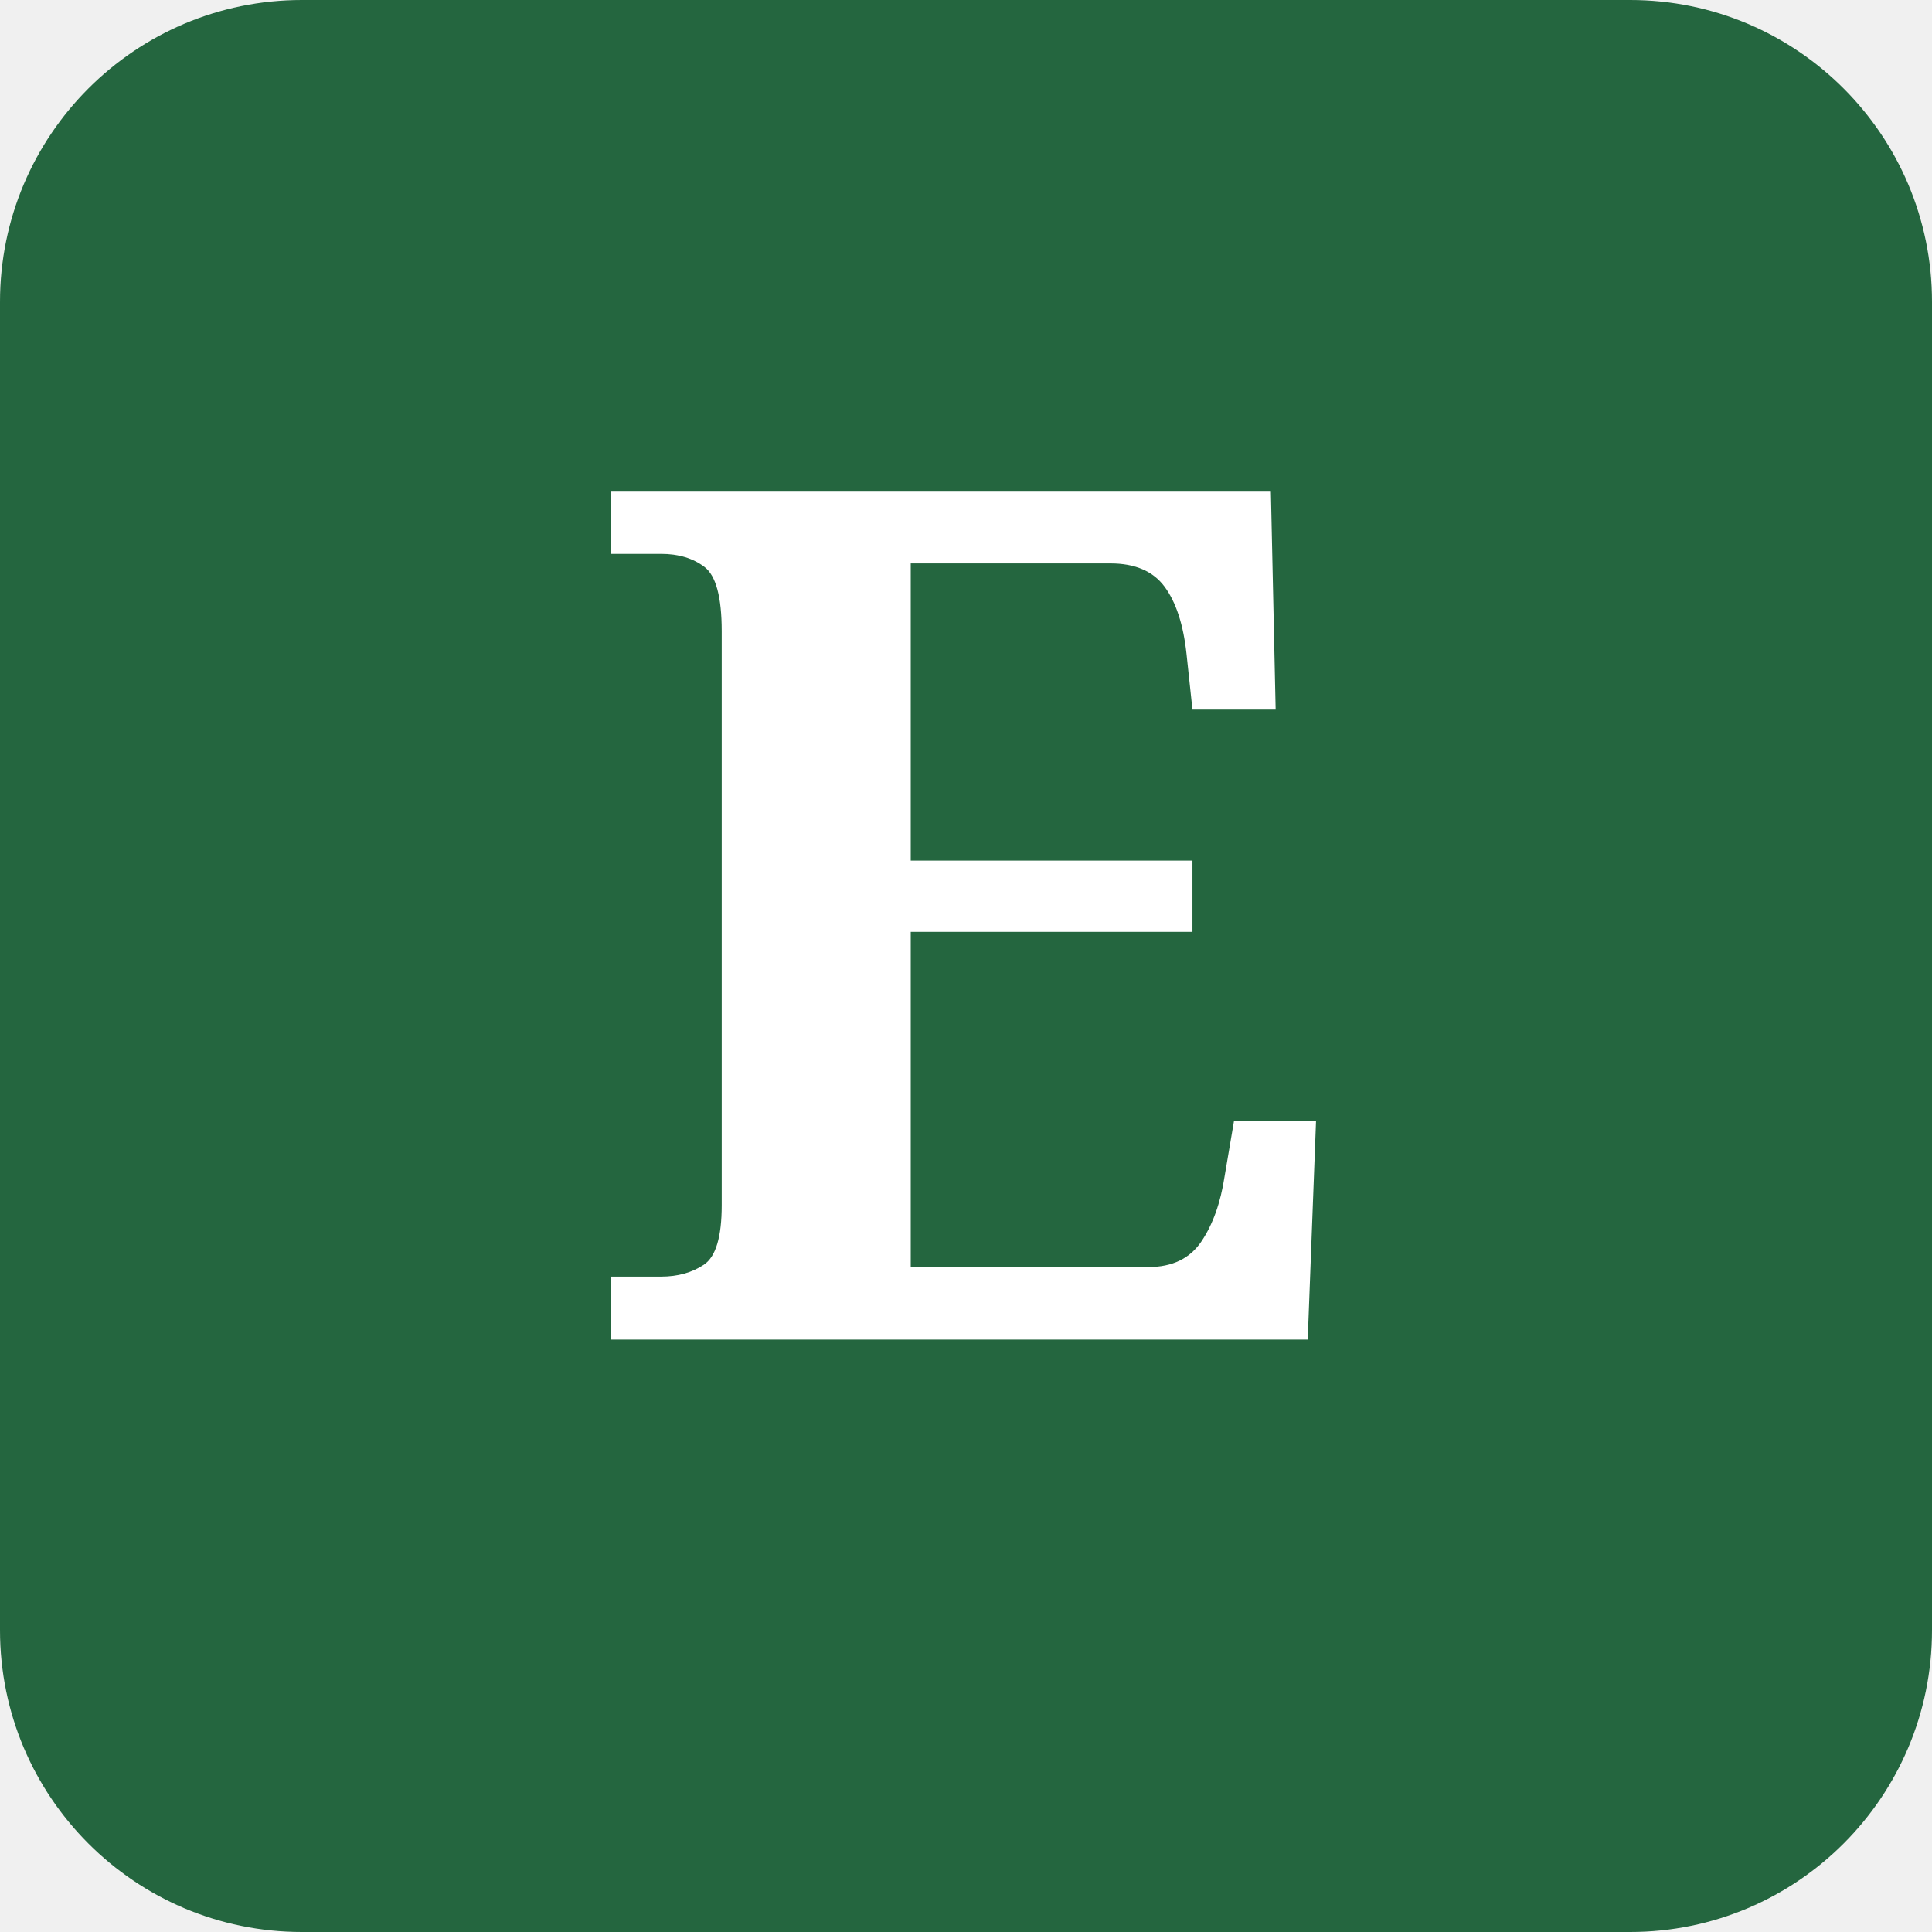
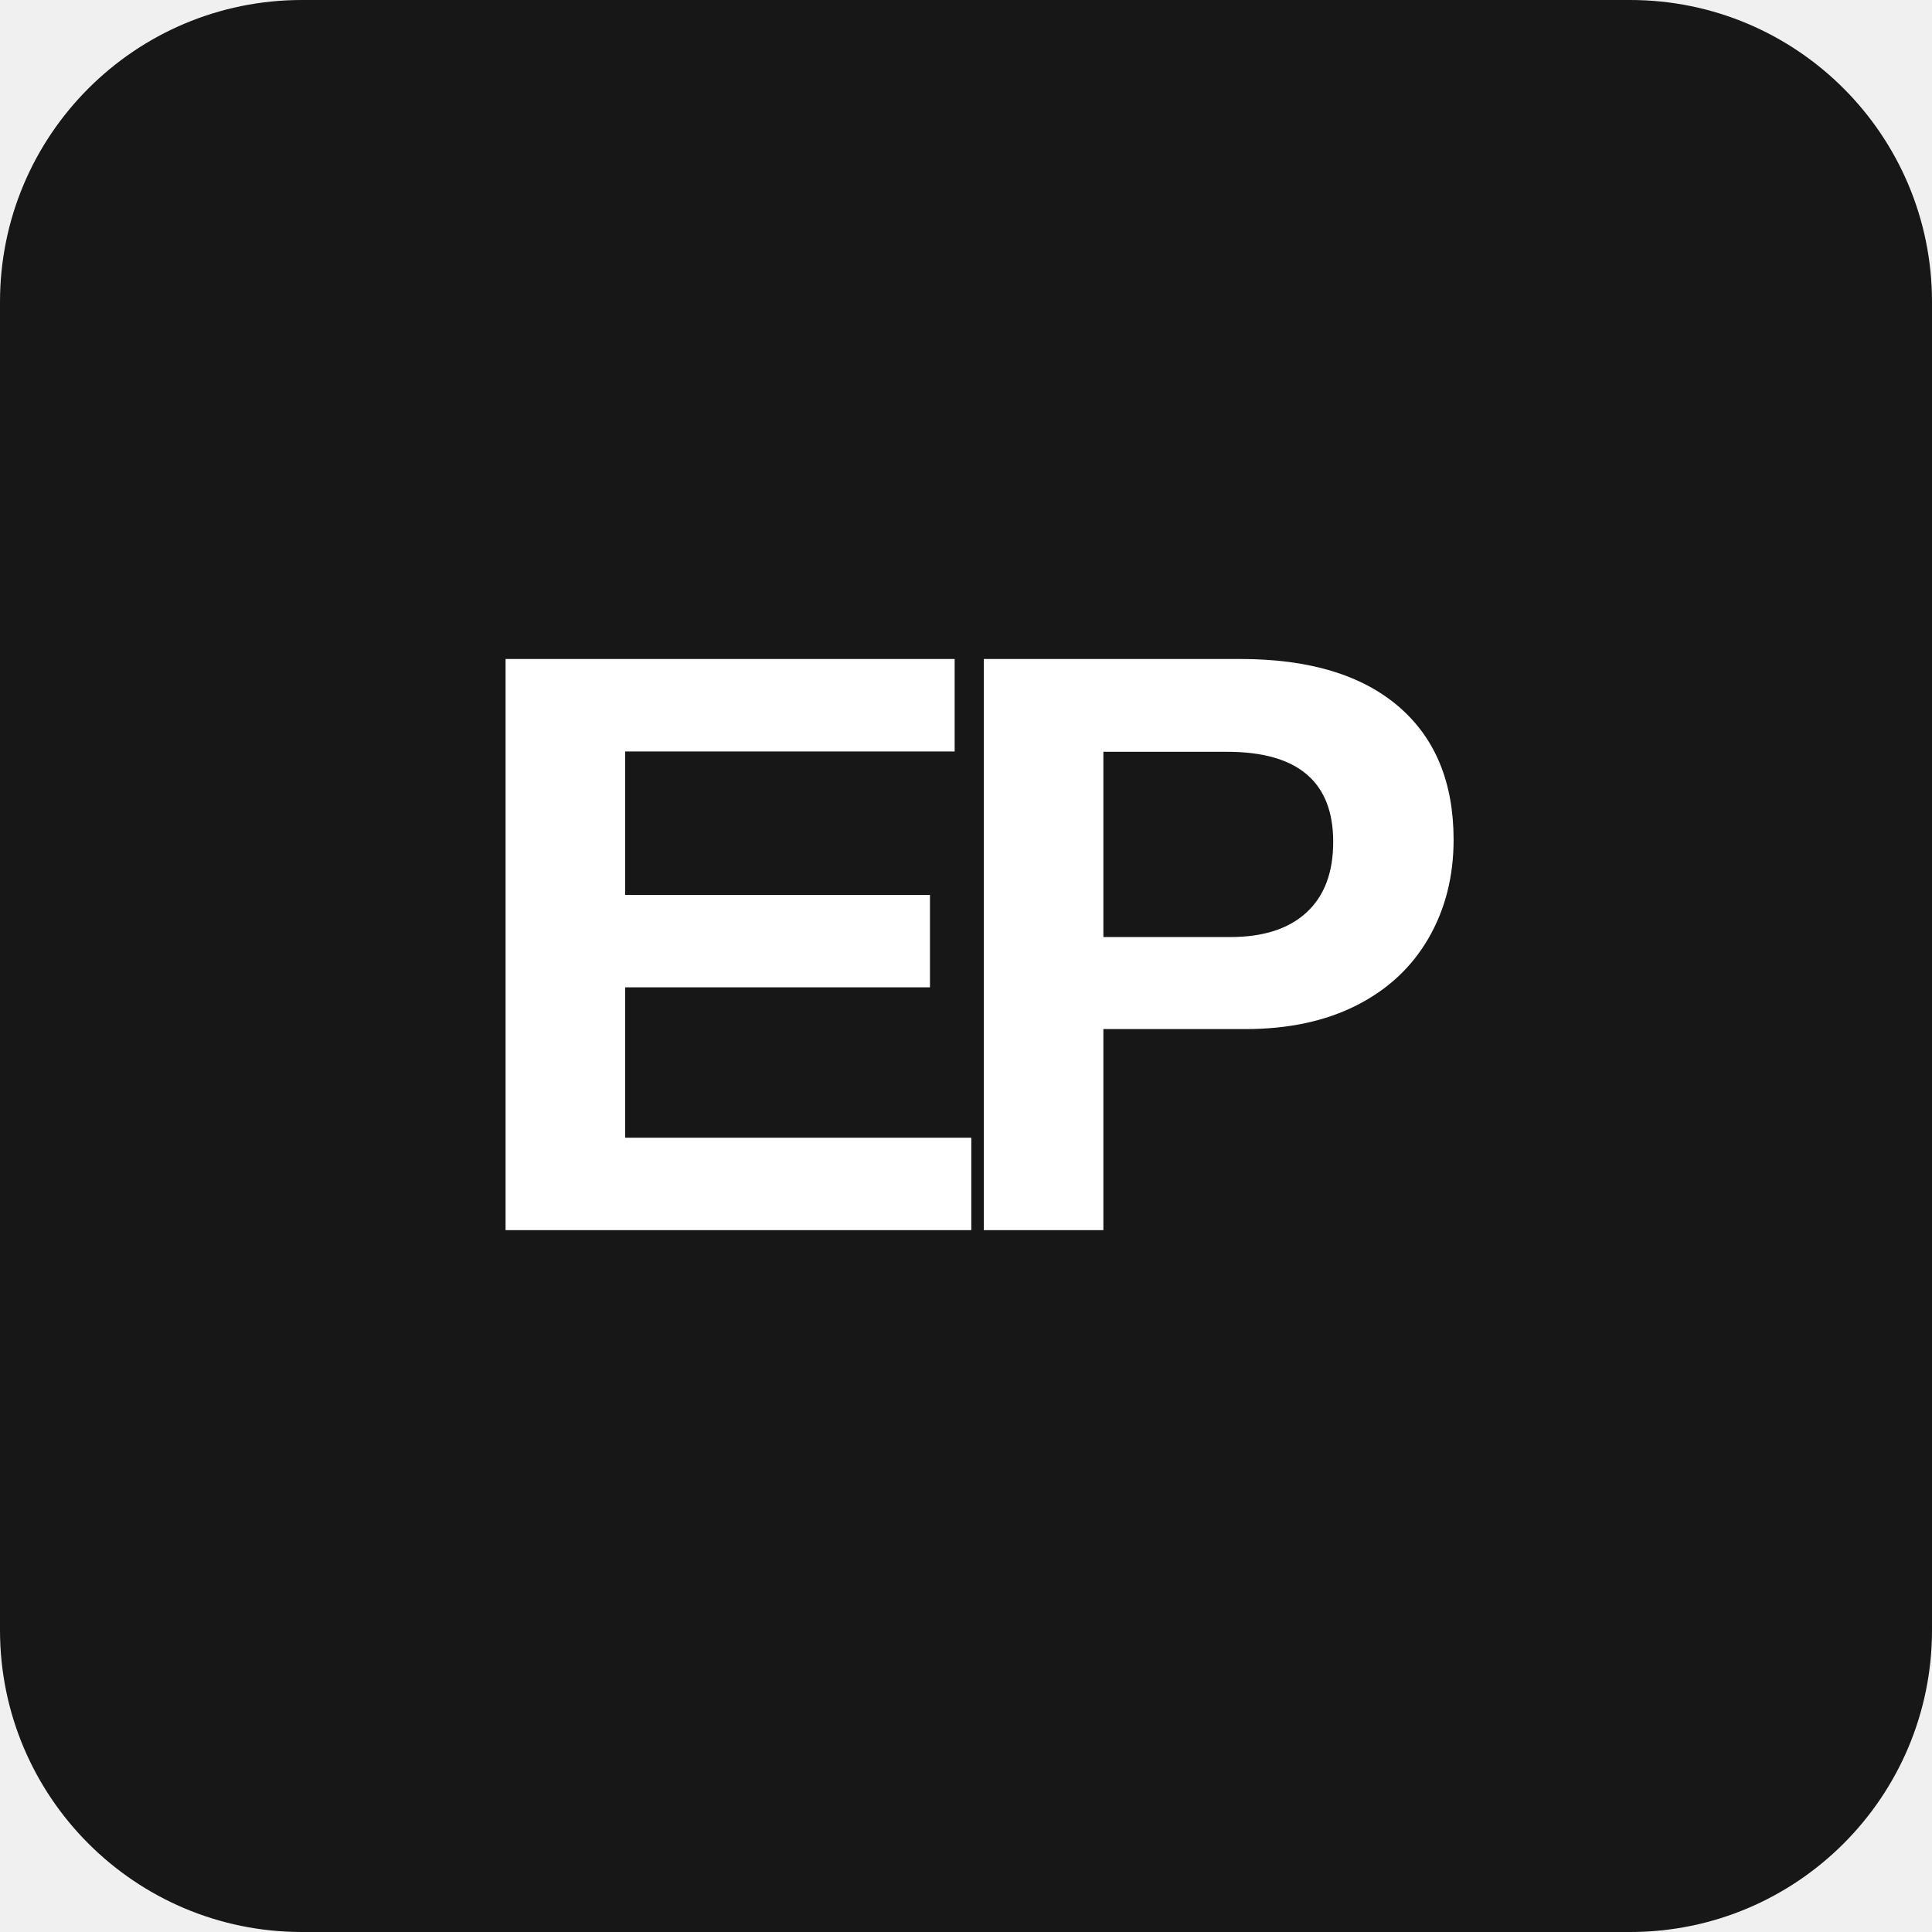
<svg xmlns="http://www.w3.org/2000/svg" viewBox="0 0 512 512">
-   <rect width="512" height="512" rx="80" fill="#24663f" />
-   <text x="256" y="355" fill="white" text-anchor="middle" font-family="Georgia,serif" font-size="315" font-weight="bold">E</text>
+   <rect width="512" height="512" rx="80" fill="#171717" />
+   <text x="256" y="326" fill="white" text-anchor="middle" font-family="Arial,sans-serif" font-size="220" font-weight="bold" letter-spacing="-20">EP</text>
</svg>
